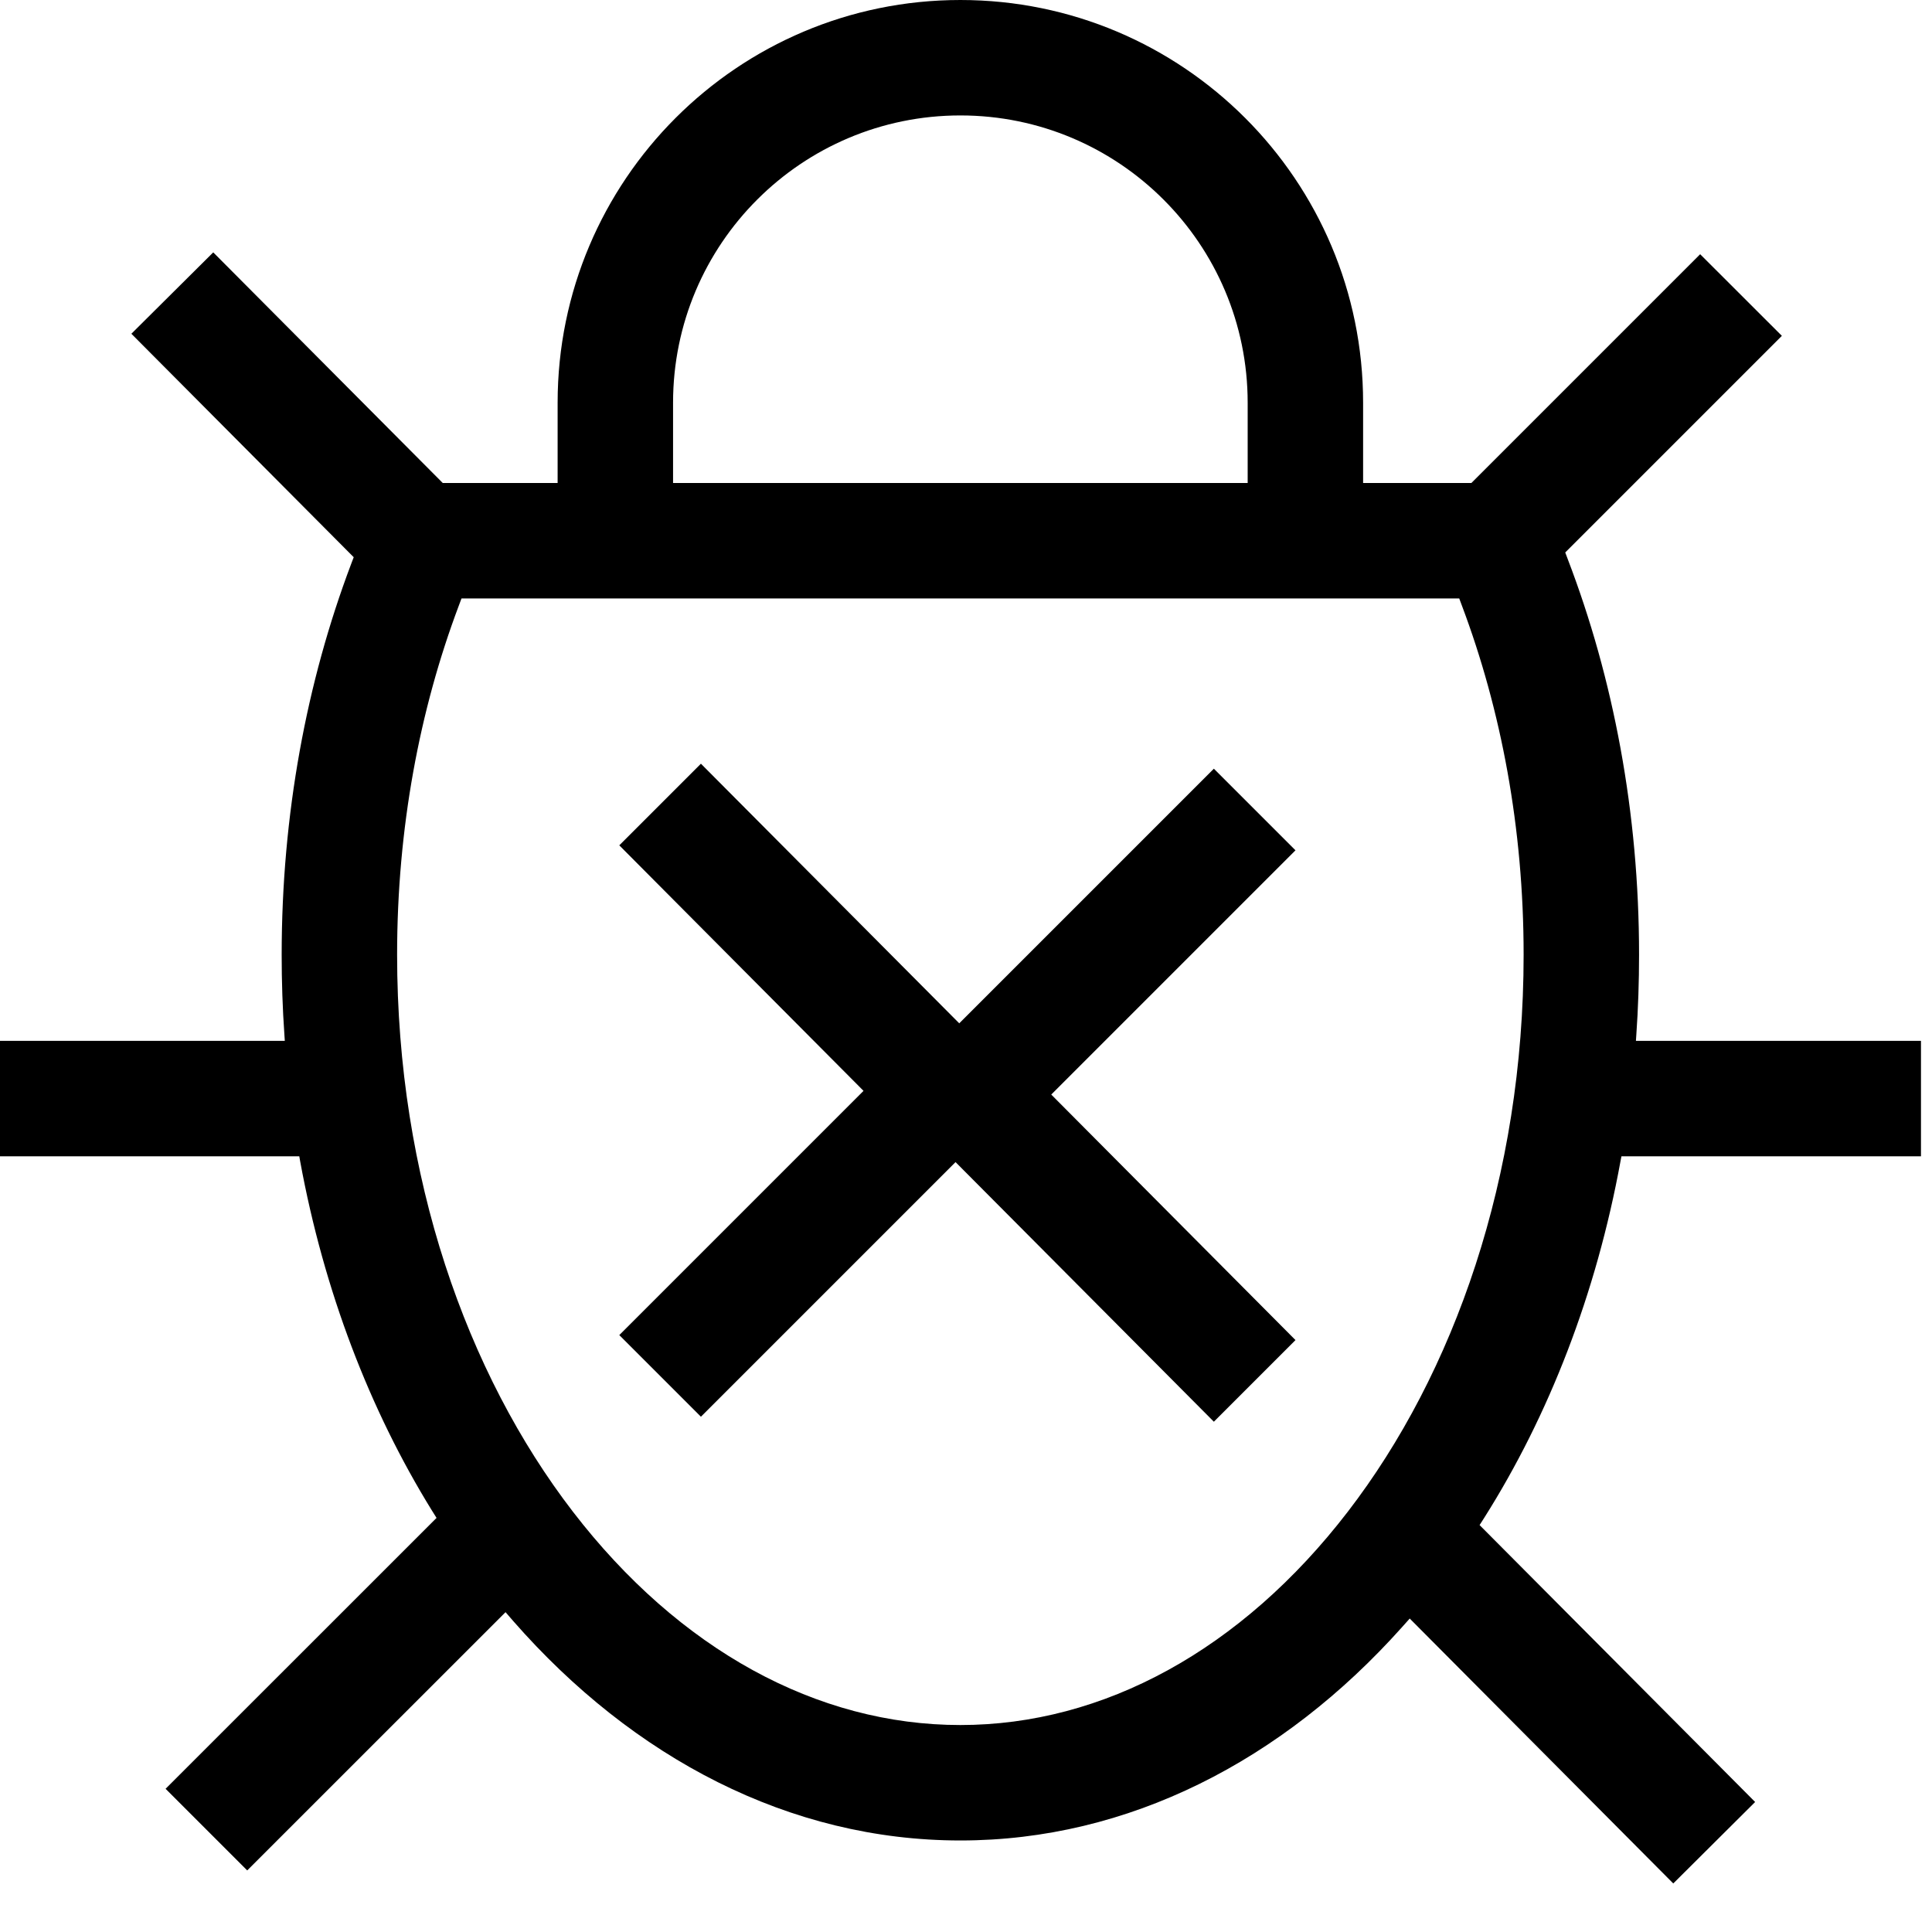
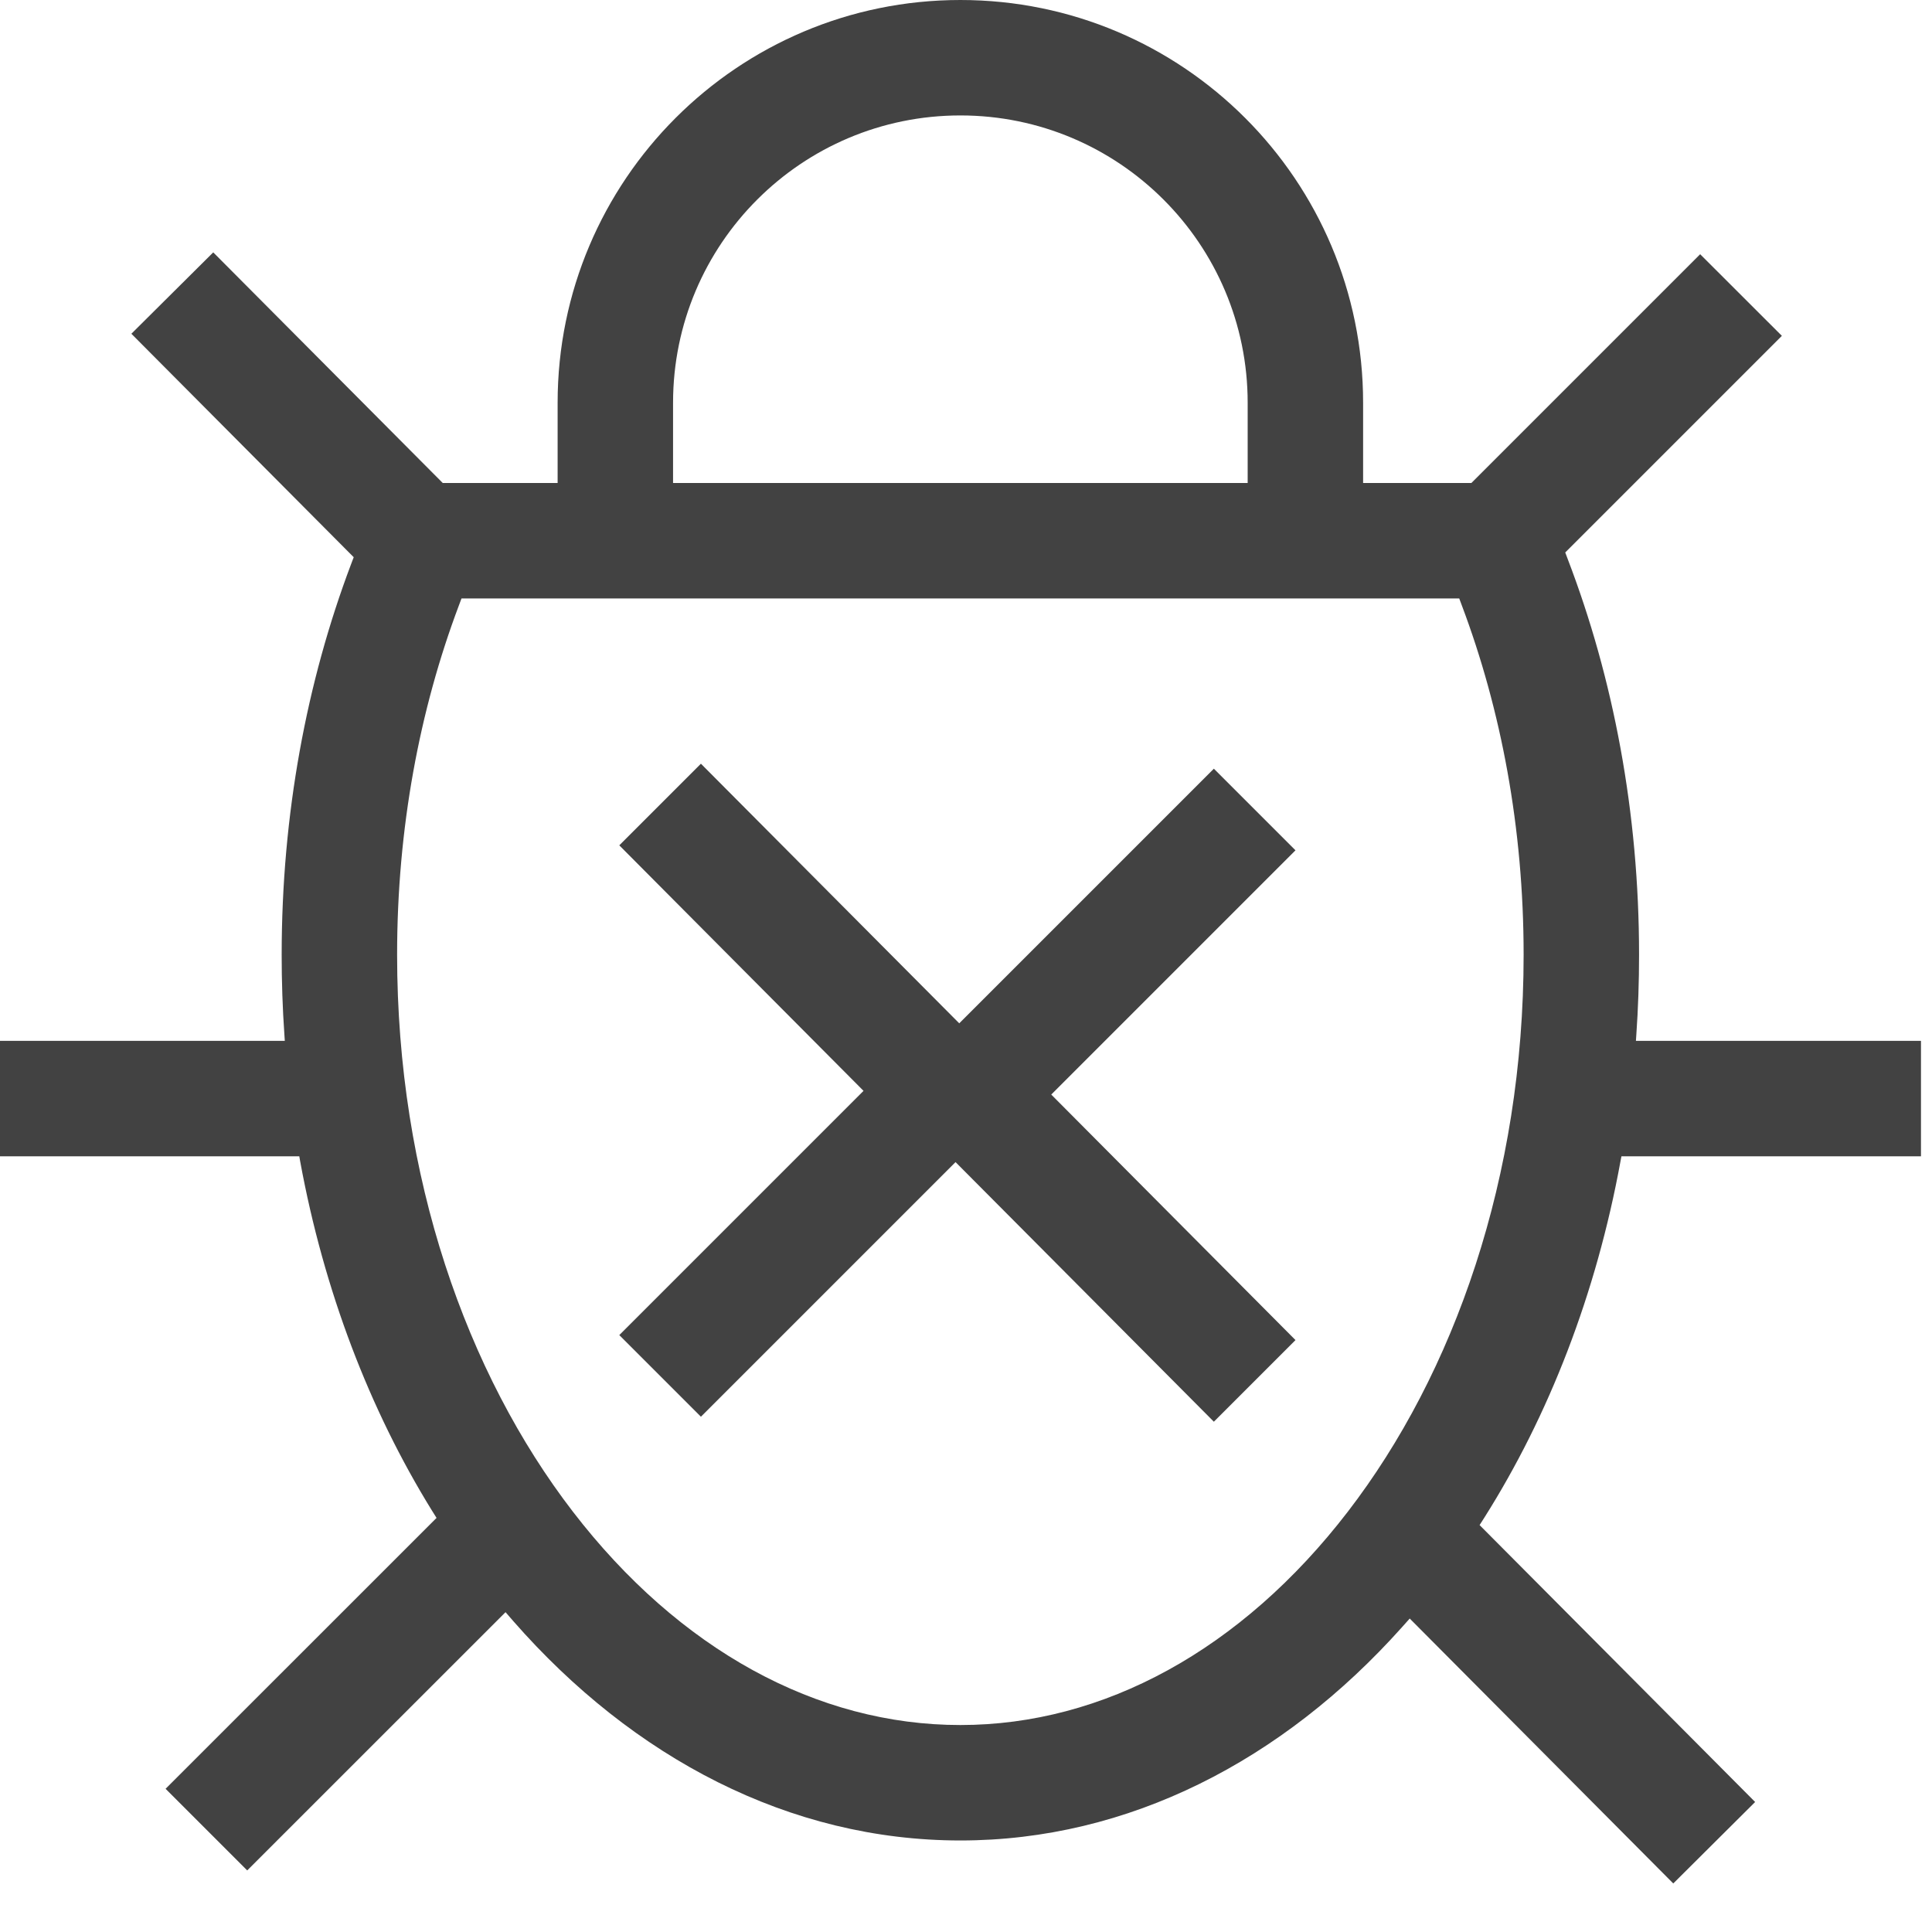
<svg xmlns="http://www.w3.org/2000/svg" width="24" height="24" viewBox="0 0 24 24" fill="none">
-   <path d="M3.463 12.86L3.458 12.79C3.46 12.813 3.461 12.837 3.463 12.86Z" fill="black" />
-   <path d="M10.727 13.551L7.693 10.501L8.707 9.487L11.916 12.712L15.079 9.549L16.093 10.563L13.059 13.597L16.093 16.647L15.079 17.661L11.87 14.436L8.707 17.599L7.693 16.585L10.727 13.551Z" fill="black" />
-   <path fill-rule="evenodd" clip-rule="evenodd" d="M16.933 5.003V6H18.278L21.12 3.158L22.135 4.172L19.444 6.863L19.476 6.948C20.042 8.426 20.361 10.094 20.361 11.86C20.361 12.195 20.35 12.527 20.327 12.855L20.322 12.93H23.863V14.364H20.142L20.131 14.422C19.829 16.075 19.241 17.582 18.44 18.851L18.38 18.945L21.803 22.385L20.786 23.397L17.512 20.106L17.413 20.217C15.934 21.871 14.018 22.863 11.93 22.863C9.81 22.863 7.867 21.84 6.378 20.14L6.28 20.027L3.071 23.235L2.057 22.221L5.423 18.856L5.364 18.762C4.592 17.512 4.024 16.036 3.728 14.422L3.718 14.364H0V12.93H3.538L3.533 12.855C3.51 12.527 3.499 12.195 3.499 11.86C3.499 10.117 3.809 8.47 4.362 7.006L4.394 6.922L1.632 4.146L2.649 3.135L5.5 6H6.927V5.003C6.927 2.24 9.167 0 11.93 0C14.693 0 16.933 2.24 16.933 5.003ZM8.361 5.003V6H15.499V5.003C15.499 3.032 13.901 1.434 11.93 1.434C9.959 1.434 8.361 3.032 8.361 5.003ZM18.161 7.525L18.127 7.434H5.733L5.699 7.525C5.213 8.816 4.933 10.286 4.933 11.86C4.933 14.62 5.795 17.061 7.117 18.779C8.438 20.496 10.153 21.429 11.93 21.429C13.707 21.429 15.422 20.496 16.743 18.779C18.065 17.061 18.927 14.62 18.927 11.86C18.927 10.286 18.647 8.816 18.161 7.525Z" fill="black" />
+   <path d="M3.463 12.86L3.458 12.79C3.46 12.813 3.461 12.837 3.463 12.86Z" fill="#424242" />
+   <path d="M10.727 13.551L7.693 10.501L8.707 9.487L11.916 12.712L15.079 9.549L16.093 10.563L13.059 13.597L16.093 16.647L15.079 17.661L11.87 14.436L8.707 17.599L7.693 16.585L10.727 13.551Z" fill="#424242" />
+   <path fill-rule="evenodd" clip-rule="evenodd" d="M16.933 5.003V6H18.278L21.12 3.158L22.135 4.172L19.444 6.863L19.476 6.948C20.042 8.426 20.361 10.094 20.361 11.86C20.361 12.195 20.35 12.527 20.327 12.855L20.322 12.93H23.863V14.364H20.142L20.131 14.422C19.829 16.075 19.241 17.582 18.44 18.851L18.38 18.945L21.803 22.385L20.786 23.397L17.512 20.106L17.413 20.217C15.934 21.871 14.018 22.863 11.93 22.863C9.81 22.863 7.867 21.84 6.378 20.14L6.28 20.027L3.071 23.235L2.057 22.221L5.423 18.856L5.364 18.762C4.592 17.512 4.024 16.036 3.728 14.422L3.718 14.364H0V12.93H3.538L3.533 12.855C3.51 12.527 3.499 12.195 3.499 11.86C3.499 10.117 3.809 8.47 4.362 7.006L4.394 6.922L1.632 4.146L2.649 3.135L5.5 6H6.927V5.003C6.927 2.24 9.167 0 11.93 0C14.693 0 16.933 2.24 16.933 5.003ZM8.361 5.003V6H15.499V5.003C15.499 3.032 13.901 1.434 11.93 1.434C9.959 1.434 8.361 3.032 8.361 5.003ZM18.161 7.525L18.127 7.434H5.733L5.699 7.525C5.213 8.816 4.933 10.286 4.933 11.86C4.933 14.62 5.795 17.061 7.117 18.779C8.438 20.496 10.153 21.429 11.93 21.429C13.707 21.429 15.422 20.496 16.743 18.779C18.065 17.061 18.927 14.62 18.927 11.86C18.927 10.286 18.647 8.816 18.161 7.525Z" fill="#424242" />
</svg>
